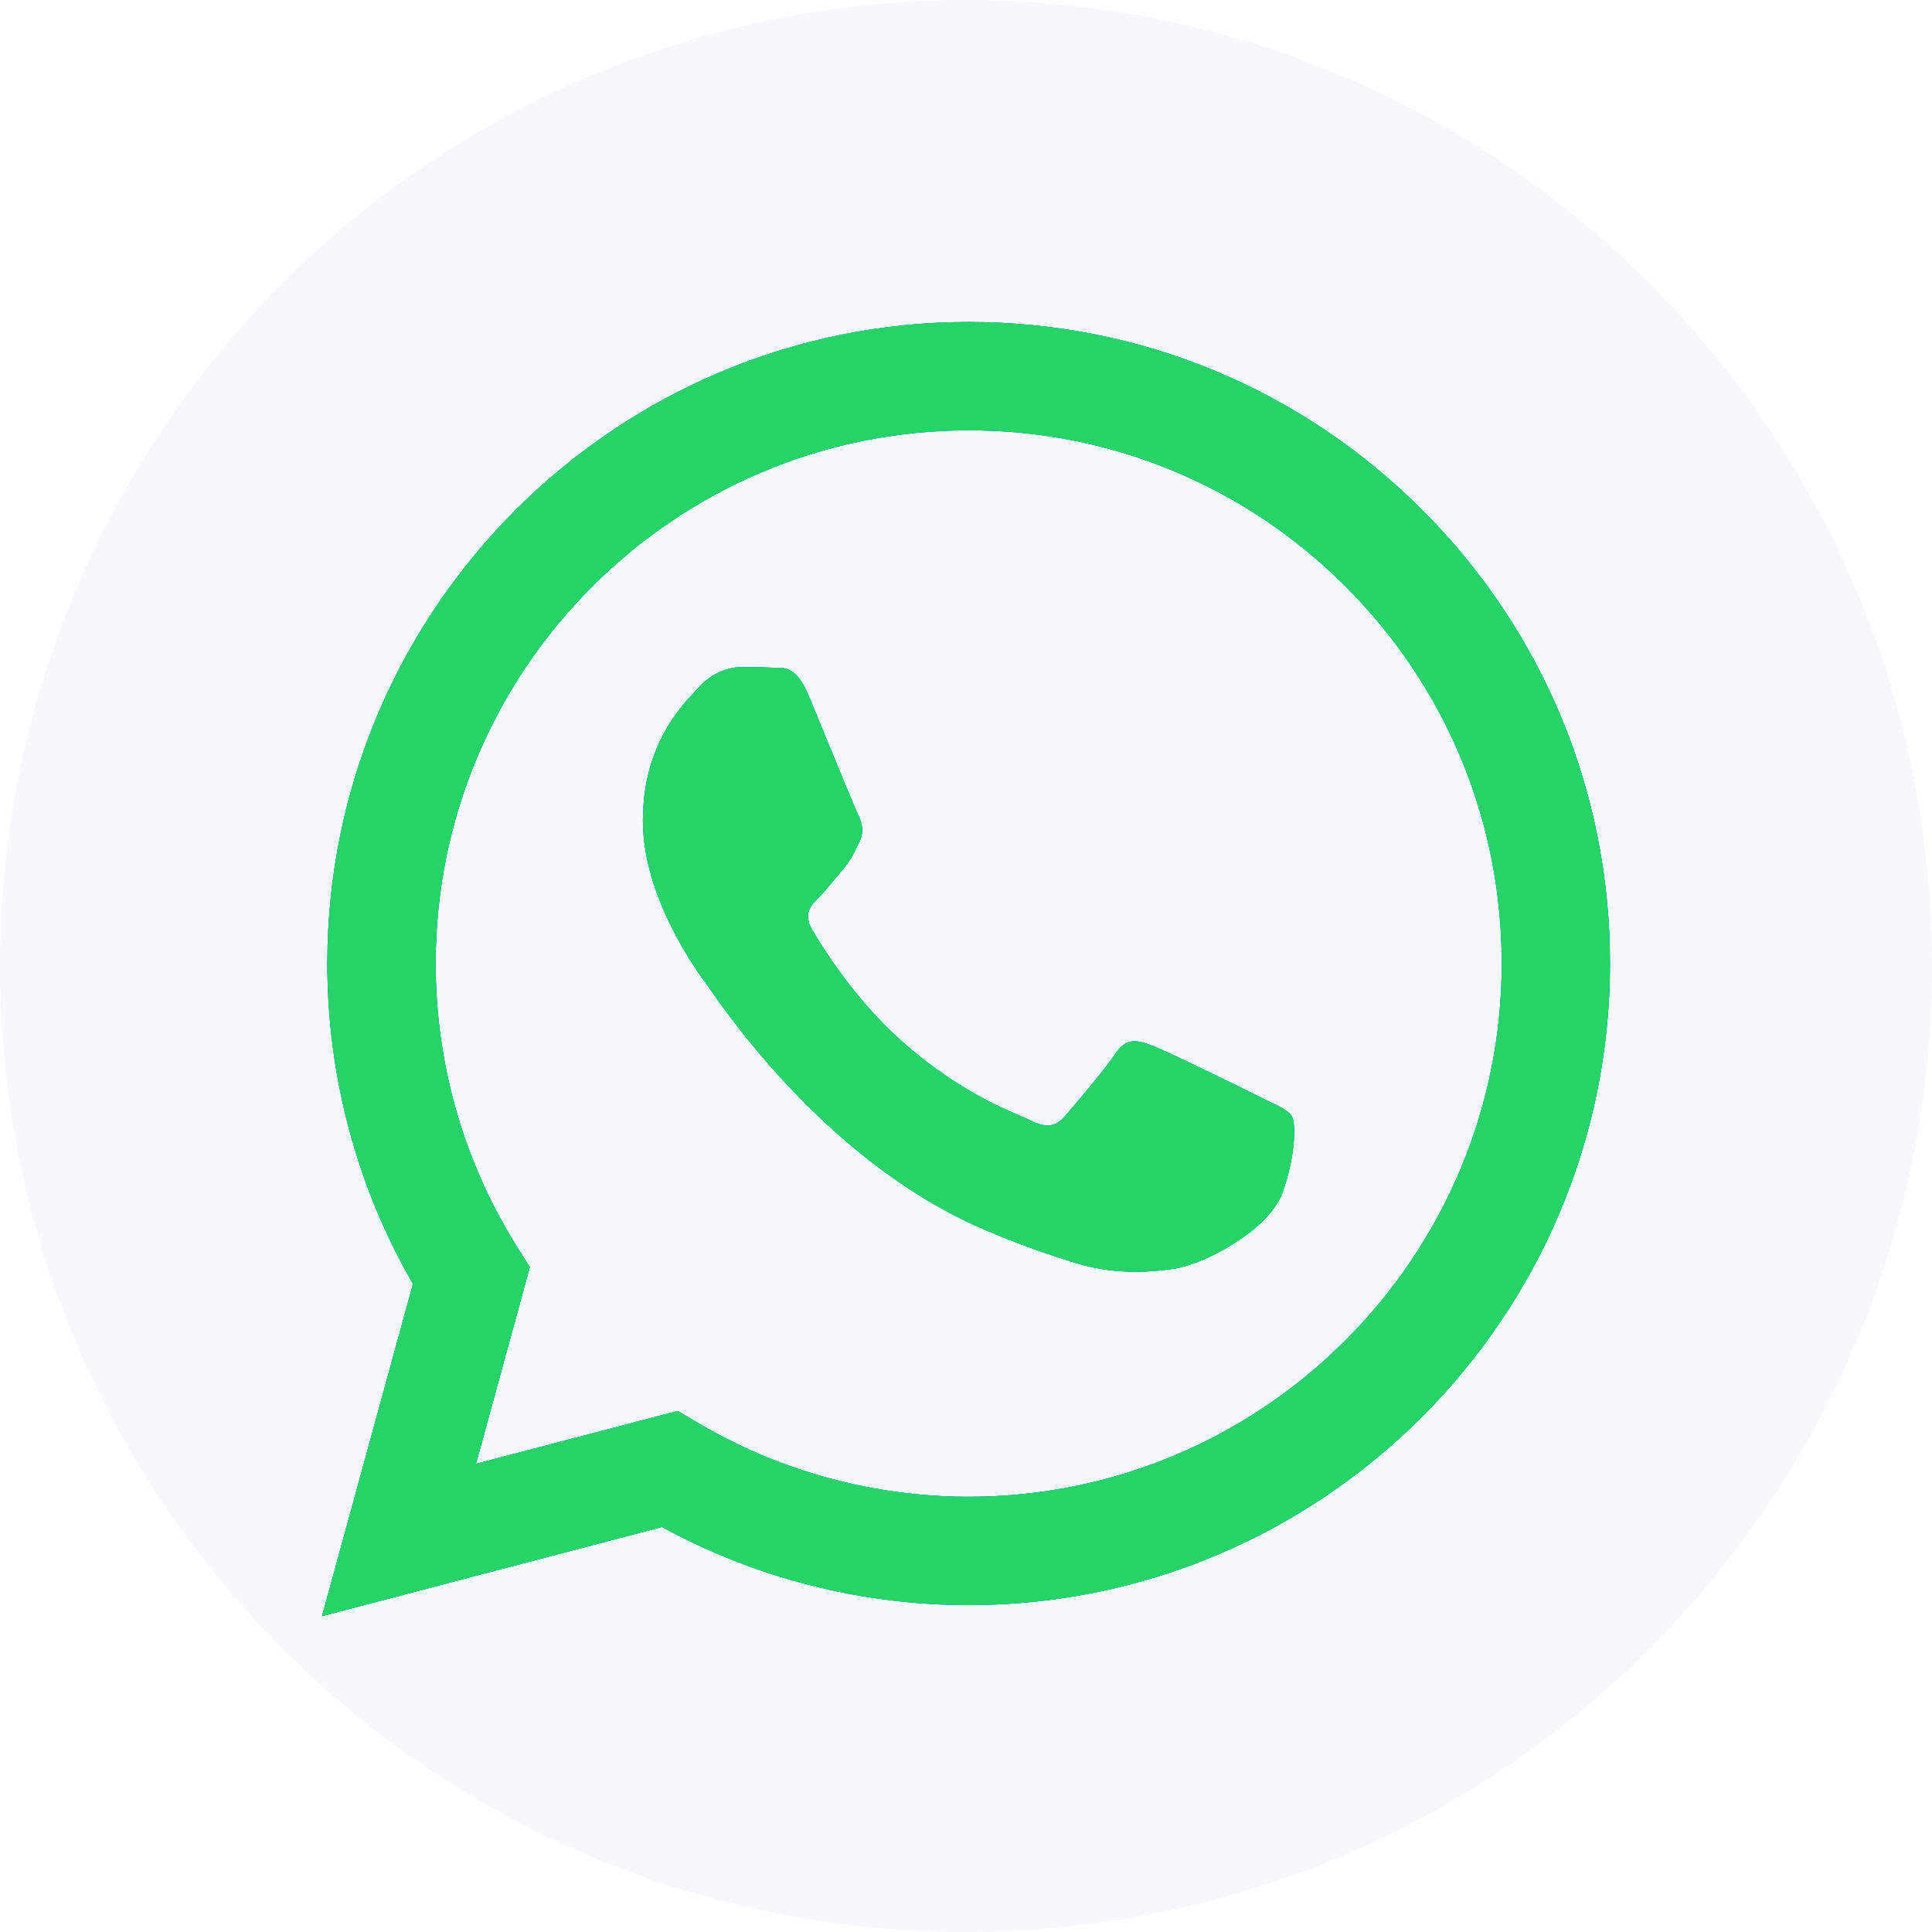
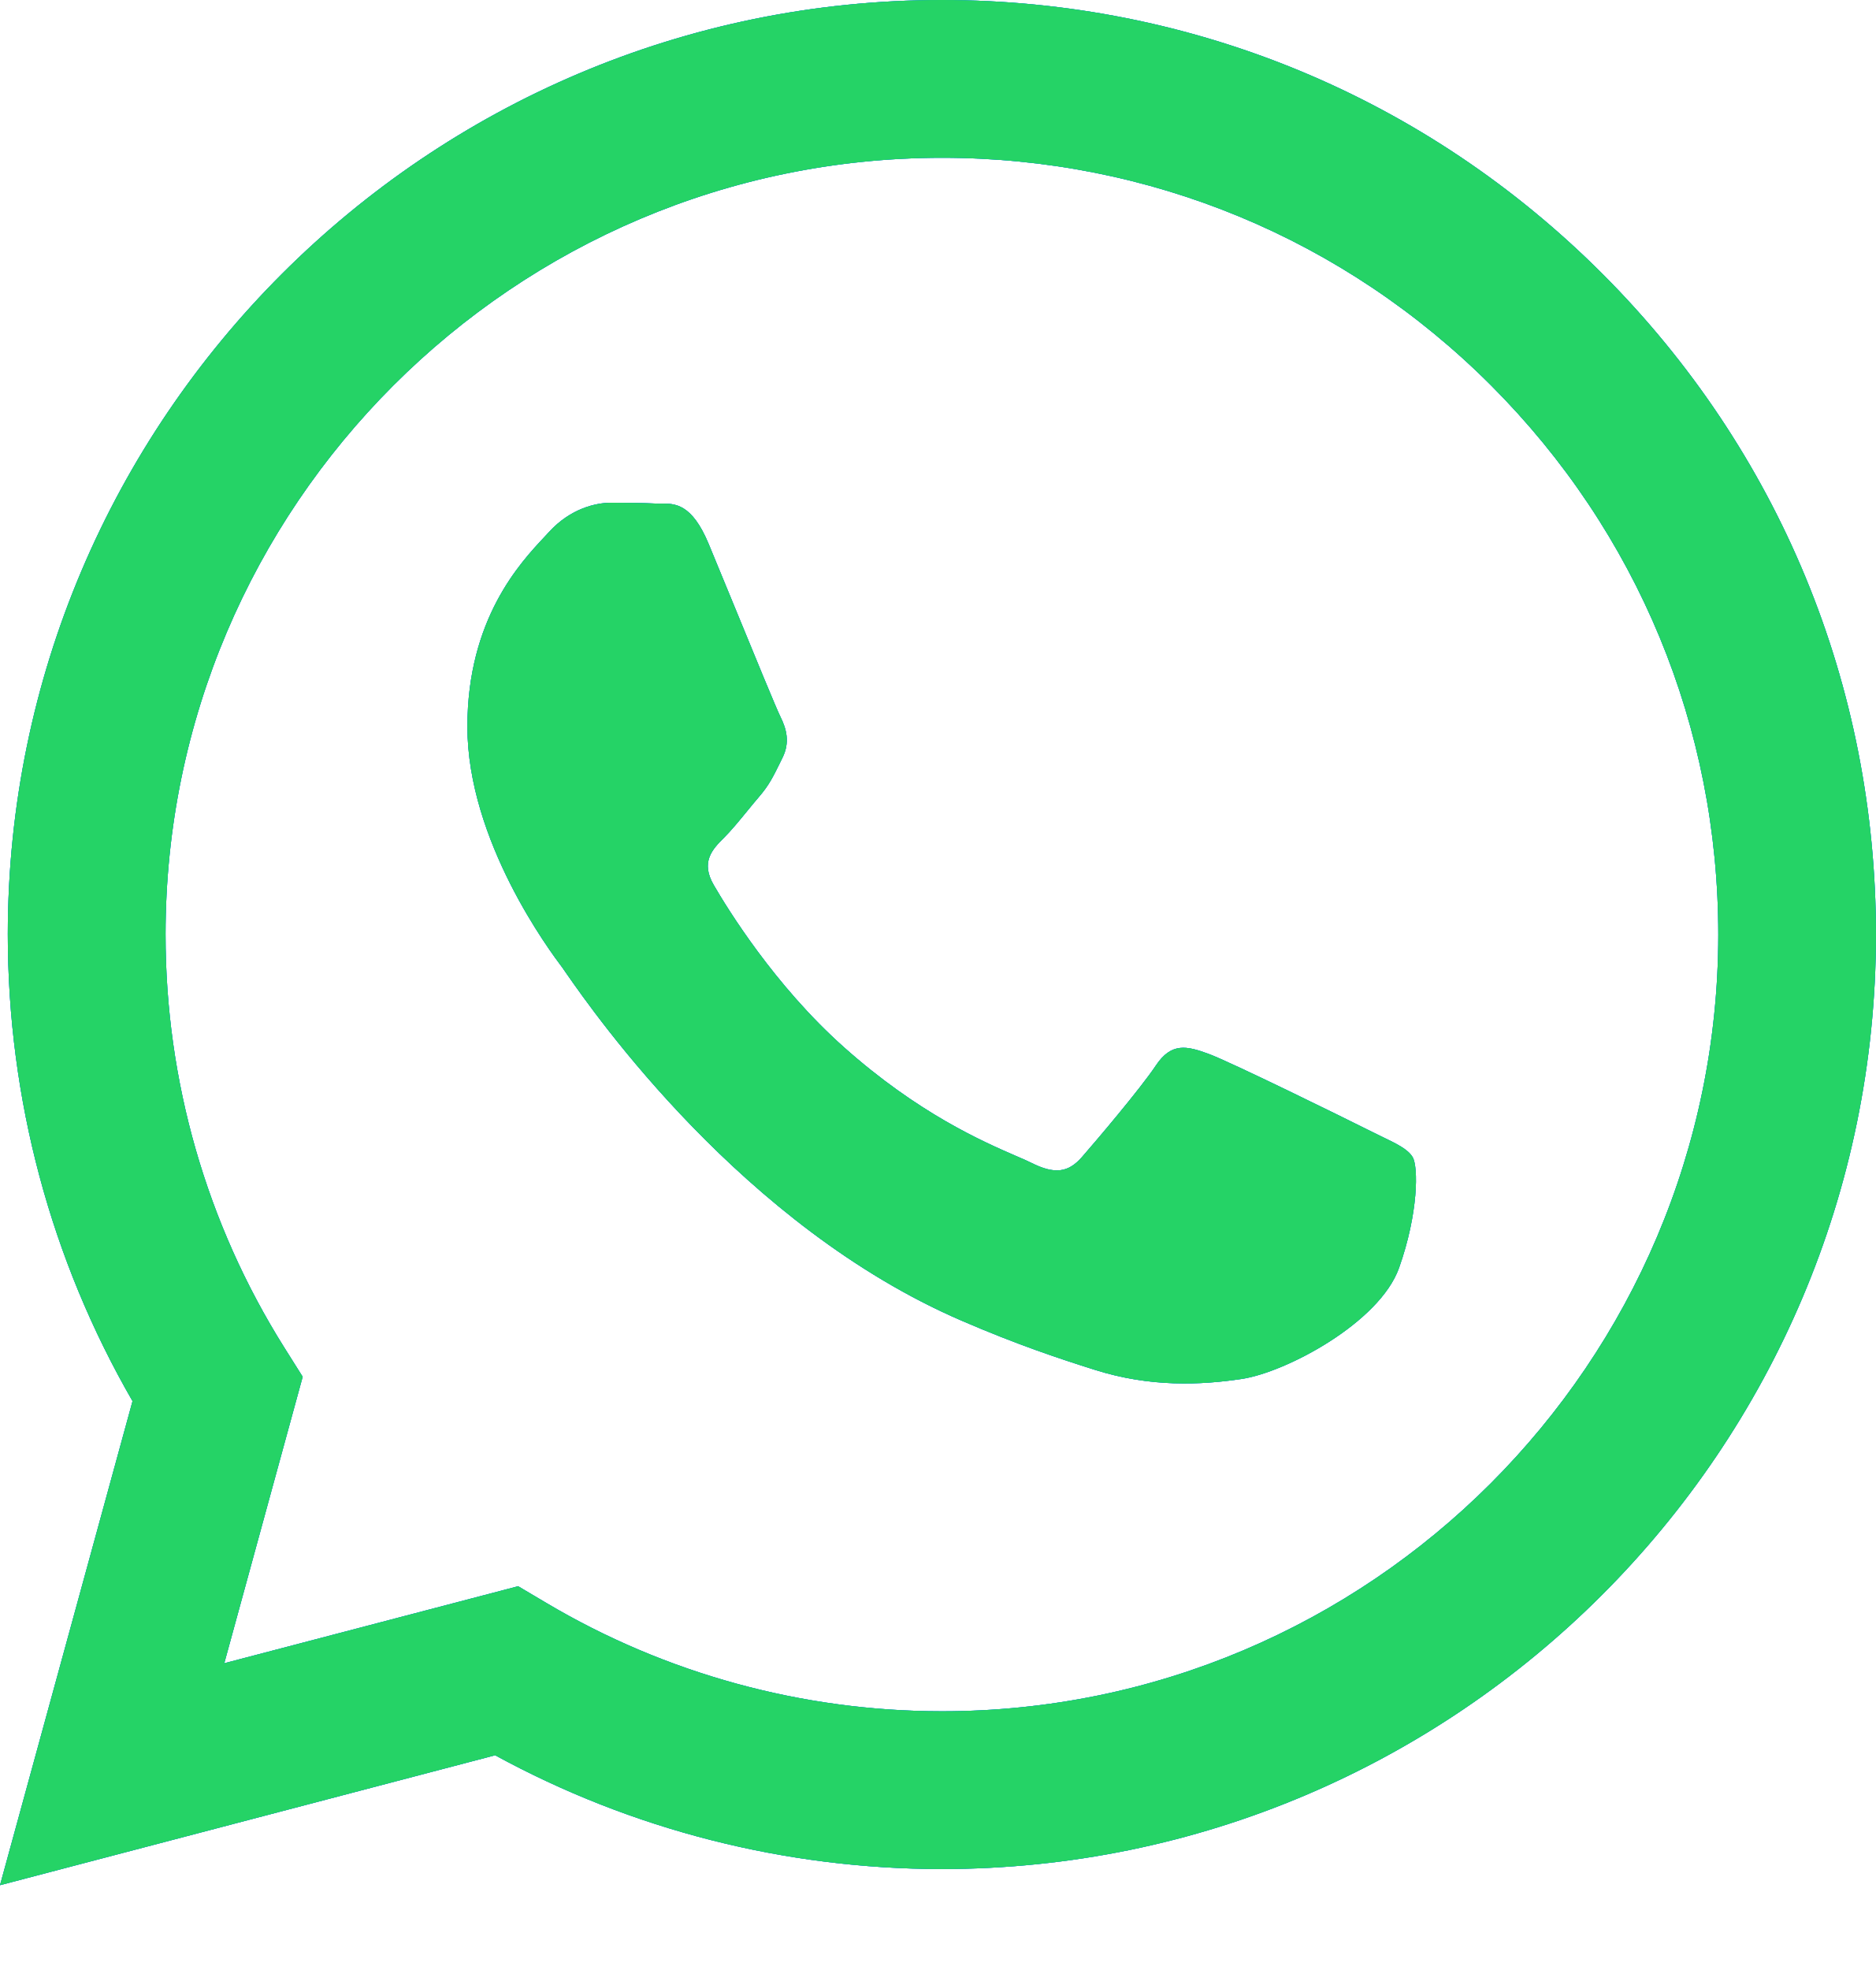
- <svg xmlns="http://www.w3.org/2000/svg" width="30" height="30" viewBox="0 0 30 30" fill="none">
-   <path fill-rule="evenodd" clip-rule="evenodd" d="M15 30C23.284 30 30 23.284 30 15C30 6.716 23.284 0 15 0C6.716 0 0 6.716 0 15C0 23.284 6.716 30 15 30Z" fill="#F7F8FB" />
-   <path fill-rule="evenodd" clip-rule="evenodd" d="M15.042 24.924H15.038C13.371 24.923 11.733 24.505 10.279 23.711L5 25.096L6.413 19.936C5.541 18.426 5.083 16.713 5.083 14.958C5.086 9.467 9.553 5 15.042 5C17.706 5.001 20.206 6.038 22.086 7.921C23.966 9.803 25.001 12.305 25 14.965C24.998 20.455 20.532 24.921 15.042 24.924ZM10.524 21.909L10.826 22.088C12.097 22.842 13.553 23.241 15.039 23.242H15.042C19.604 23.242 23.317 19.529 23.319 14.965C23.32 12.753 22.459 10.674 20.897 9.109C19.334 7.545 17.256 6.683 15.045 6.682C10.48 6.682 6.767 10.395 6.765 14.958C6.764 16.522 7.202 18.045 8.03 19.363L8.227 19.676L7.391 22.73L10.524 21.909ZM19.719 17.11C19.892 17.193 20.009 17.25 20.06 17.334C20.122 17.437 20.122 17.936 19.915 18.517C19.707 19.098 18.713 19.628 18.235 19.7C17.806 19.764 17.264 19.791 16.668 19.601C16.306 19.487 15.843 19.334 15.249 19.077C12.917 18.07 11.34 15.809 11.042 15.382C11.021 15.352 11.007 15.331 10.999 15.32L10.997 15.317C10.865 15.142 9.983 13.964 9.983 12.746C9.983 11.6 10.546 10.999 10.805 10.723C10.823 10.704 10.839 10.686 10.854 10.67C11.082 10.421 11.351 10.359 11.517 10.359C11.683 10.359 11.849 10.361 11.994 10.368C12.012 10.369 12.03 10.369 12.05 10.368C12.195 10.368 12.375 10.367 12.554 10.795C12.622 10.96 12.723 11.204 12.829 11.462C13.043 11.983 13.279 12.559 13.321 12.642C13.383 12.767 13.425 12.912 13.342 13.078C13.329 13.103 13.318 13.127 13.307 13.149C13.244 13.276 13.199 13.37 13.093 13.493C13.051 13.542 13.008 13.594 12.965 13.647C12.88 13.751 12.794 13.855 12.72 13.929C12.595 14.053 12.465 14.188 12.611 14.437C12.756 14.686 13.255 15.501 13.995 16.161C14.79 16.87 15.481 17.17 15.831 17.322C15.9 17.352 15.955 17.375 15.996 17.396C16.244 17.52 16.39 17.5 16.535 17.334C16.68 17.168 17.157 16.607 17.323 16.358C17.488 16.109 17.654 16.15 17.882 16.233C18.111 16.317 19.334 16.918 19.583 17.043C19.631 17.067 19.677 17.089 19.719 17.11Z" fill="#0867D6" />
-   <path fill-rule="evenodd" clip-rule="evenodd" d="M15.042 24.924H15.038C13.371 24.923 11.733 24.505 10.279 23.711L5 25.096L6.413 19.936C5.541 18.426 5.083 16.713 5.083 14.958C5.086 9.467 9.553 5 15.042 5C17.706 5.001 20.206 6.038 22.086 7.921C23.966 9.803 25.001 12.305 25 14.965C24.998 20.455 20.532 24.921 15.042 24.924ZM10.524 21.909L10.826 22.088C12.097 22.842 13.553 23.241 15.039 23.242H15.042C19.604 23.242 23.317 19.529 23.319 14.965C23.32 12.753 22.459 10.674 20.897 9.109C19.334 7.545 17.256 6.683 15.045 6.682C10.48 6.682 6.767 10.395 6.765 14.958C6.764 16.522 7.202 18.045 8.03 19.363L8.227 19.676L7.391 22.73L10.524 21.909ZM19.719 17.11C19.892 17.193 20.009 17.25 20.06 17.334C20.122 17.437 20.122 17.936 19.915 18.517C19.707 19.098 18.713 19.628 18.235 19.7C17.806 19.764 17.264 19.791 16.668 19.601C16.306 19.487 15.843 19.334 15.249 19.077C12.917 18.07 11.34 15.809 11.042 15.382C11.021 15.352 11.007 15.331 10.999 15.32L10.997 15.317C10.865 15.142 9.983 13.964 9.983 12.746C9.983 11.6 10.546 10.999 10.805 10.723C10.823 10.704 10.839 10.686 10.854 10.67C11.082 10.421 11.351 10.359 11.517 10.359C11.683 10.359 11.849 10.361 11.994 10.368C12.012 10.369 12.03 10.369 12.05 10.368C12.195 10.368 12.375 10.367 12.554 10.795C12.622 10.96 12.723 11.204 12.829 11.462C13.043 11.983 13.279 12.559 13.321 12.642C13.383 12.767 13.425 12.912 13.342 13.078C13.329 13.103 13.318 13.127 13.307 13.149C13.244 13.276 13.199 13.37 13.093 13.493C13.051 13.542 13.008 13.594 12.965 13.647C12.88 13.751 12.794 13.855 12.72 13.929C12.595 14.053 12.465 14.188 12.611 14.437C12.756 14.686 13.255 15.501 13.995 16.161C14.79 16.87 15.481 17.17 15.831 17.322C15.9 17.352 15.955 17.375 15.996 17.396C16.244 17.52 16.39 17.5 16.535 17.334C16.68 17.168 17.157 16.607 17.323 16.358C17.488 16.109 17.654 16.15 17.882 16.233C18.111 16.317 19.334 16.918 19.583 17.043C19.631 17.067 19.677 17.089 19.719 17.11Z" fill="#0696E7" />
-   <path fill-rule="evenodd" clip-rule="evenodd" d="M15.042 24.924H15.038C13.371 24.923 11.733 24.505 10.279 23.711L5 25.096L6.413 19.936C5.541 18.426 5.083 16.713 5.083 14.958C5.086 9.467 9.553 5 15.042 5C17.706 5.001 20.206 6.038 22.086 7.921C23.966 9.803 25.001 12.305 25 14.965C24.998 20.455 20.532 24.921 15.042 24.924ZM10.524 21.909L10.826 22.088C12.097 22.842 13.553 23.241 15.039 23.242H15.042C19.604 23.242 23.317 19.529 23.319 14.965C23.32 12.753 22.459 10.674 20.897 9.109C19.334 7.545 17.256 6.683 15.045 6.682C10.48 6.682 6.767 10.395 6.765 14.958C6.764 16.522 7.202 18.045 8.03 19.363L8.227 19.676L7.391 22.73L10.524 21.909ZM19.719 17.11C19.892 17.193 20.009 17.25 20.06 17.334C20.122 17.437 20.122 17.936 19.915 18.517C19.707 19.098 18.713 19.628 18.235 19.7C17.806 19.764 17.264 19.791 16.668 19.601C16.306 19.487 15.843 19.334 15.249 19.077C12.917 18.07 11.34 15.809 11.042 15.382C11.021 15.352 11.007 15.331 10.999 15.32L10.997 15.317C10.865 15.142 9.983 13.964 9.983 12.746C9.983 11.6 10.546 10.999 10.805 10.723C10.823 10.704 10.839 10.686 10.854 10.67C11.082 10.421 11.351 10.359 11.517 10.359C11.683 10.359 11.849 10.361 11.994 10.368C12.012 10.369 12.03 10.369 12.05 10.368C12.195 10.368 12.375 10.367 12.554 10.795C12.622 10.96 12.723 11.204 12.829 11.462C13.043 11.983 13.279 12.559 13.321 12.642C13.383 12.767 13.425 12.912 13.342 13.078C13.329 13.103 13.318 13.127 13.307 13.149C13.244 13.276 13.199 13.37 13.093 13.493C13.051 13.542 13.008 13.594 12.965 13.647C12.88 13.751 12.794 13.855 12.72 13.929C12.595 14.053 12.465 14.188 12.611 14.437C12.756 14.686 13.255 15.501 13.995 16.161C14.79 16.87 15.481 17.17 15.831 17.322C15.9 17.352 15.955 17.375 15.996 17.396C16.244 17.52 16.39 17.5 16.535 17.334C16.68 17.168 17.157 16.607 17.323 16.358C17.488 16.109 17.654 16.15 17.882 16.233C18.111 16.317 19.334 16.918 19.583 17.043C19.631 17.067 19.677 17.089 19.719 17.11Z" fill="#25D366" />
+ <svg xmlns="http://www.w3.org/2000/svg" width="20" height="21" viewBox="0 0 20 21" fill="none">
+   <path fill-rule="evenodd" clip-rule="evenodd" d="M10.042 19.924H10.038C8.371 19.923 6.733 19.505 5.279 18.711L0 20.096L1.413 14.936C0.541 13.426 0.083 11.713 0.083 9.958C0.086 4.467 4.553 0 10.042 0C12.706 0.001 15.206 1.038 17.086 2.921C18.966 4.803 20.001 7.305 20 9.965C19.998 15.455 15.532 19.921 10.042 19.924ZM5.524 16.909L5.826 17.088C7.097 17.842 8.553 18.241 10.039 18.242H10.042C14.604 18.242 18.317 14.529 18.319 9.965C18.32 7.753 17.459 5.674 15.897 4.109C14.334 2.545 12.256 1.683 10.045 1.682C5.48 1.682 1.767 5.395 1.765 9.958C1.764 11.522 2.202 13.045 3.03 14.363L3.227 14.676L2.391 17.73L5.524 16.909ZM14.719 12.11C14.892 12.193 15.009 12.25 15.06 12.334C15.122 12.437 15.122 12.935 14.915 13.517C14.707 14.098 13.713 14.629 13.235 14.7C12.806 14.764 12.264 14.791 11.668 14.601C11.306 14.487 10.843 14.334 10.249 14.077C7.917 13.07 6.34 10.809 6.042 10.382C6.021 10.352 6.007 10.331 5.999 10.32L5.997 10.317C5.865 10.142 4.983 8.964 4.983 7.746C4.983 6.6 5.546 5.999 5.805 5.723C5.823 5.704 5.839 5.686 5.854 5.67C6.082 5.421 6.351 5.359 6.517 5.359C6.683 5.359 6.849 5.361 6.994 5.368C7.012 5.369 7.03 5.369 7.05 5.368C7.195 5.368 7.375 5.367 7.554 5.795C7.622 5.96 7.723 6.204 7.829 6.462C8.043 6.983 8.279 7.559 8.321 7.642C8.383 7.767 8.425 7.912 8.342 8.078C8.329 8.103 8.318 8.127 8.307 8.149C8.244 8.276 8.199 8.37 8.093 8.493C8.051 8.542 8.008 8.594 7.965 8.647C7.88 8.751 7.794 8.855 7.72 8.929C7.595 9.053 7.465 9.188 7.611 9.437C7.756 9.686 8.255 10.501 8.995 11.161C9.79 11.87 10.481 12.17 10.831 12.322C10.9 12.351 10.955 12.376 10.996 12.396C11.245 12.521 11.39 12.5 11.535 12.334C11.68 12.168 12.157 11.607 12.323 11.358C12.489 11.109 12.654 11.15 12.882 11.233C13.111 11.316 14.334 11.918 14.583 12.043C14.631 12.067 14.677 12.089 14.719 12.11Z" fill="#0867D6" />
+   <path fill-rule="evenodd" clip-rule="evenodd" d="M10.042 19.924H10.038C8.371 19.923 6.733 19.505 5.279 18.711L0 20.096L1.413 14.936C0.541 13.426 0.083 11.713 0.083 9.958C0.086 4.467 4.553 0 10.042 0C12.706 0.001 15.206 1.038 17.086 2.921C18.966 4.803 20.001 7.305 20 9.965C19.998 15.455 15.532 19.921 10.042 19.924ZM5.524 16.909L5.826 17.088C7.097 17.842 8.553 18.241 10.039 18.242H10.042C14.604 18.242 18.317 14.529 18.319 9.965C18.32 7.753 17.459 5.674 15.897 4.109C14.334 2.545 12.256 1.683 10.045 1.682C5.48 1.682 1.767 5.395 1.765 9.958C1.764 11.522 2.202 13.045 3.03 14.363L3.227 14.676L2.391 17.73L5.524 16.909ZM14.719 12.11C14.892 12.193 15.009 12.25 15.06 12.334C15.122 12.437 15.122 12.935 14.915 13.517C14.707 14.098 13.713 14.629 13.235 14.7C12.806 14.764 12.264 14.791 11.668 14.601C11.306 14.487 10.843 14.334 10.249 14.077C7.917 13.07 6.34 10.809 6.042 10.382C6.021 10.352 6.007 10.331 5.999 10.32L5.997 10.317C5.865 10.142 4.983 8.964 4.983 7.746C4.983 6.6 5.546 5.999 5.805 5.723C5.823 5.704 5.839 5.686 5.854 5.67C6.082 5.421 6.351 5.359 6.517 5.359C6.683 5.359 6.849 5.361 6.994 5.368C7.012 5.369 7.03 5.369 7.05 5.368C7.195 5.368 7.375 5.367 7.554 5.795C7.622 5.96 7.723 6.204 7.829 6.462C8.043 6.983 8.279 7.559 8.321 7.642C8.383 7.767 8.425 7.912 8.342 8.078C8.329 8.103 8.318 8.127 8.307 8.149C8.244 8.276 8.199 8.37 8.093 8.493C8.051 8.542 8.008 8.594 7.965 8.647C7.88 8.751 7.794 8.855 7.72 8.929C7.595 9.053 7.465 9.188 7.611 9.437C7.756 9.686 8.255 10.501 8.995 11.161C9.79 11.87 10.481 12.17 10.831 12.322C10.9 12.351 10.955 12.376 10.996 12.396C11.245 12.521 11.39 12.5 11.535 12.334C11.68 12.168 12.157 11.607 12.323 11.358C12.489 11.109 12.654 11.15 12.882 11.233C13.111 11.316 14.334 11.918 14.583 12.043C14.631 12.067 14.677 12.089 14.719 12.11Z" fill="#0696E7" />
+   <path fill-rule="evenodd" clip-rule="evenodd" d="M10.042 19.924H10.038C8.371 19.923 6.733 19.505 5.279 18.711L0 20.096L1.413 14.936C0.541 13.426 0.083 11.713 0.083 9.958C0.086 4.467 4.553 0 10.042 0C12.706 0.001 15.206 1.038 17.086 2.921C18.966 4.803 20.001 7.305 20 9.965C19.998 15.455 15.532 19.921 10.042 19.924ZM5.524 16.909L5.826 17.088C7.097 17.842 8.553 18.241 10.039 18.242H10.042C14.604 18.242 18.317 14.529 18.319 9.965C18.32 7.753 17.459 5.674 15.897 4.109C14.334 2.545 12.256 1.683 10.045 1.682C5.48 1.682 1.767 5.395 1.765 9.958C1.764 11.522 2.202 13.045 3.03 14.363L3.227 14.676L2.391 17.73L5.524 16.909ZM14.719 12.11C14.892 12.193 15.009 12.25 15.06 12.334C15.122 12.437 15.122 12.935 14.915 13.517C14.707 14.098 13.713 14.629 13.235 14.7C12.806 14.764 12.264 14.791 11.668 14.601C11.306 14.487 10.843 14.334 10.249 14.077C7.917 13.07 6.34 10.809 6.042 10.382C6.021 10.352 6.007 10.331 5.999 10.32L5.997 10.317C5.865 10.142 4.983 8.964 4.983 7.746C4.983 6.6 5.546 5.999 5.805 5.723C5.823 5.704 5.839 5.686 5.854 5.67C6.082 5.421 6.351 5.359 6.517 5.359C6.683 5.359 6.849 5.361 6.994 5.368C7.012 5.369 7.03 5.369 7.05 5.368C7.195 5.368 7.375 5.367 7.554 5.795C7.622 5.96 7.723 6.204 7.829 6.462C8.043 6.983 8.279 7.559 8.321 7.642C8.383 7.767 8.425 7.912 8.342 8.078C8.329 8.103 8.318 8.127 8.307 8.149C8.244 8.276 8.199 8.37 8.093 8.493C8.051 8.542 8.008 8.594 7.965 8.647C7.88 8.751 7.794 8.855 7.72 8.929C7.595 9.053 7.465 9.188 7.611 9.437C7.756 9.686 8.255 10.501 8.995 11.161C9.79 11.87 10.481 12.17 10.831 12.322C10.9 12.351 10.955 12.376 10.996 12.396C11.245 12.521 11.39 12.5 11.535 12.334C11.68 12.168 12.157 11.607 12.323 11.358C12.489 11.109 12.654 11.15 12.882 11.233C13.111 11.316 14.334 11.918 14.583 12.043C14.631 12.067 14.677 12.089 14.719 12.11Z" fill="#25D366" />
</svg>
